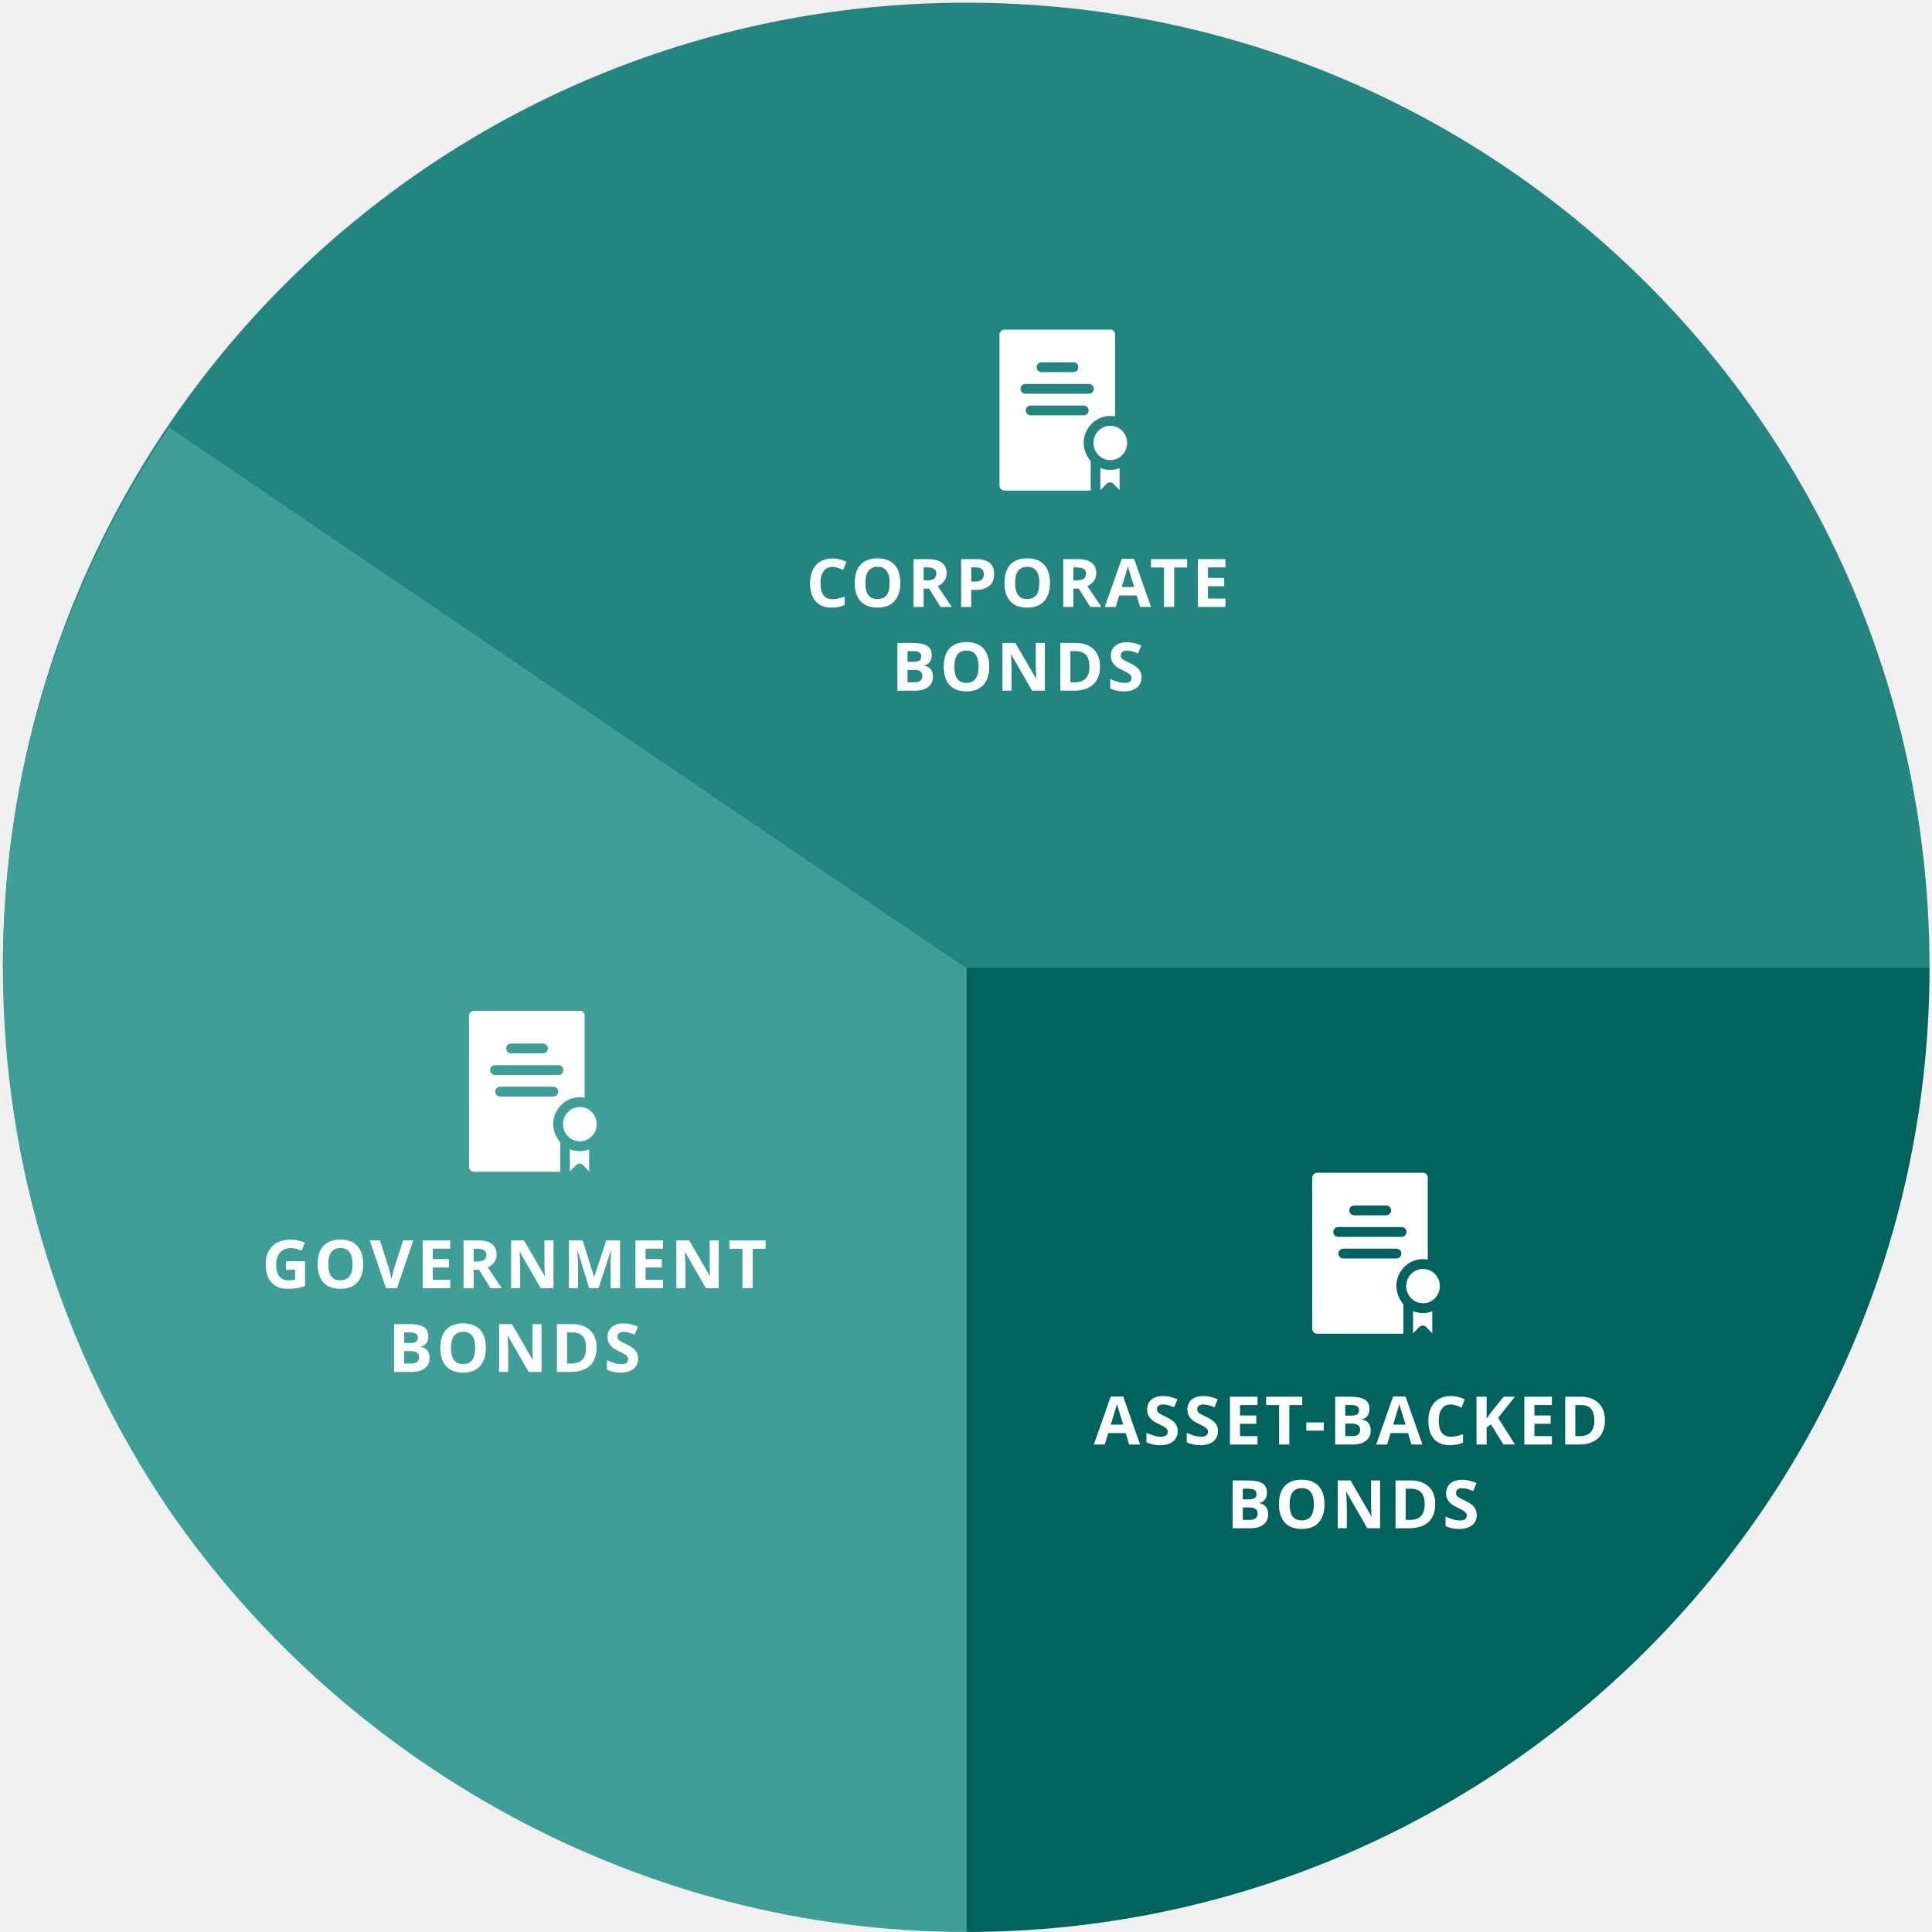
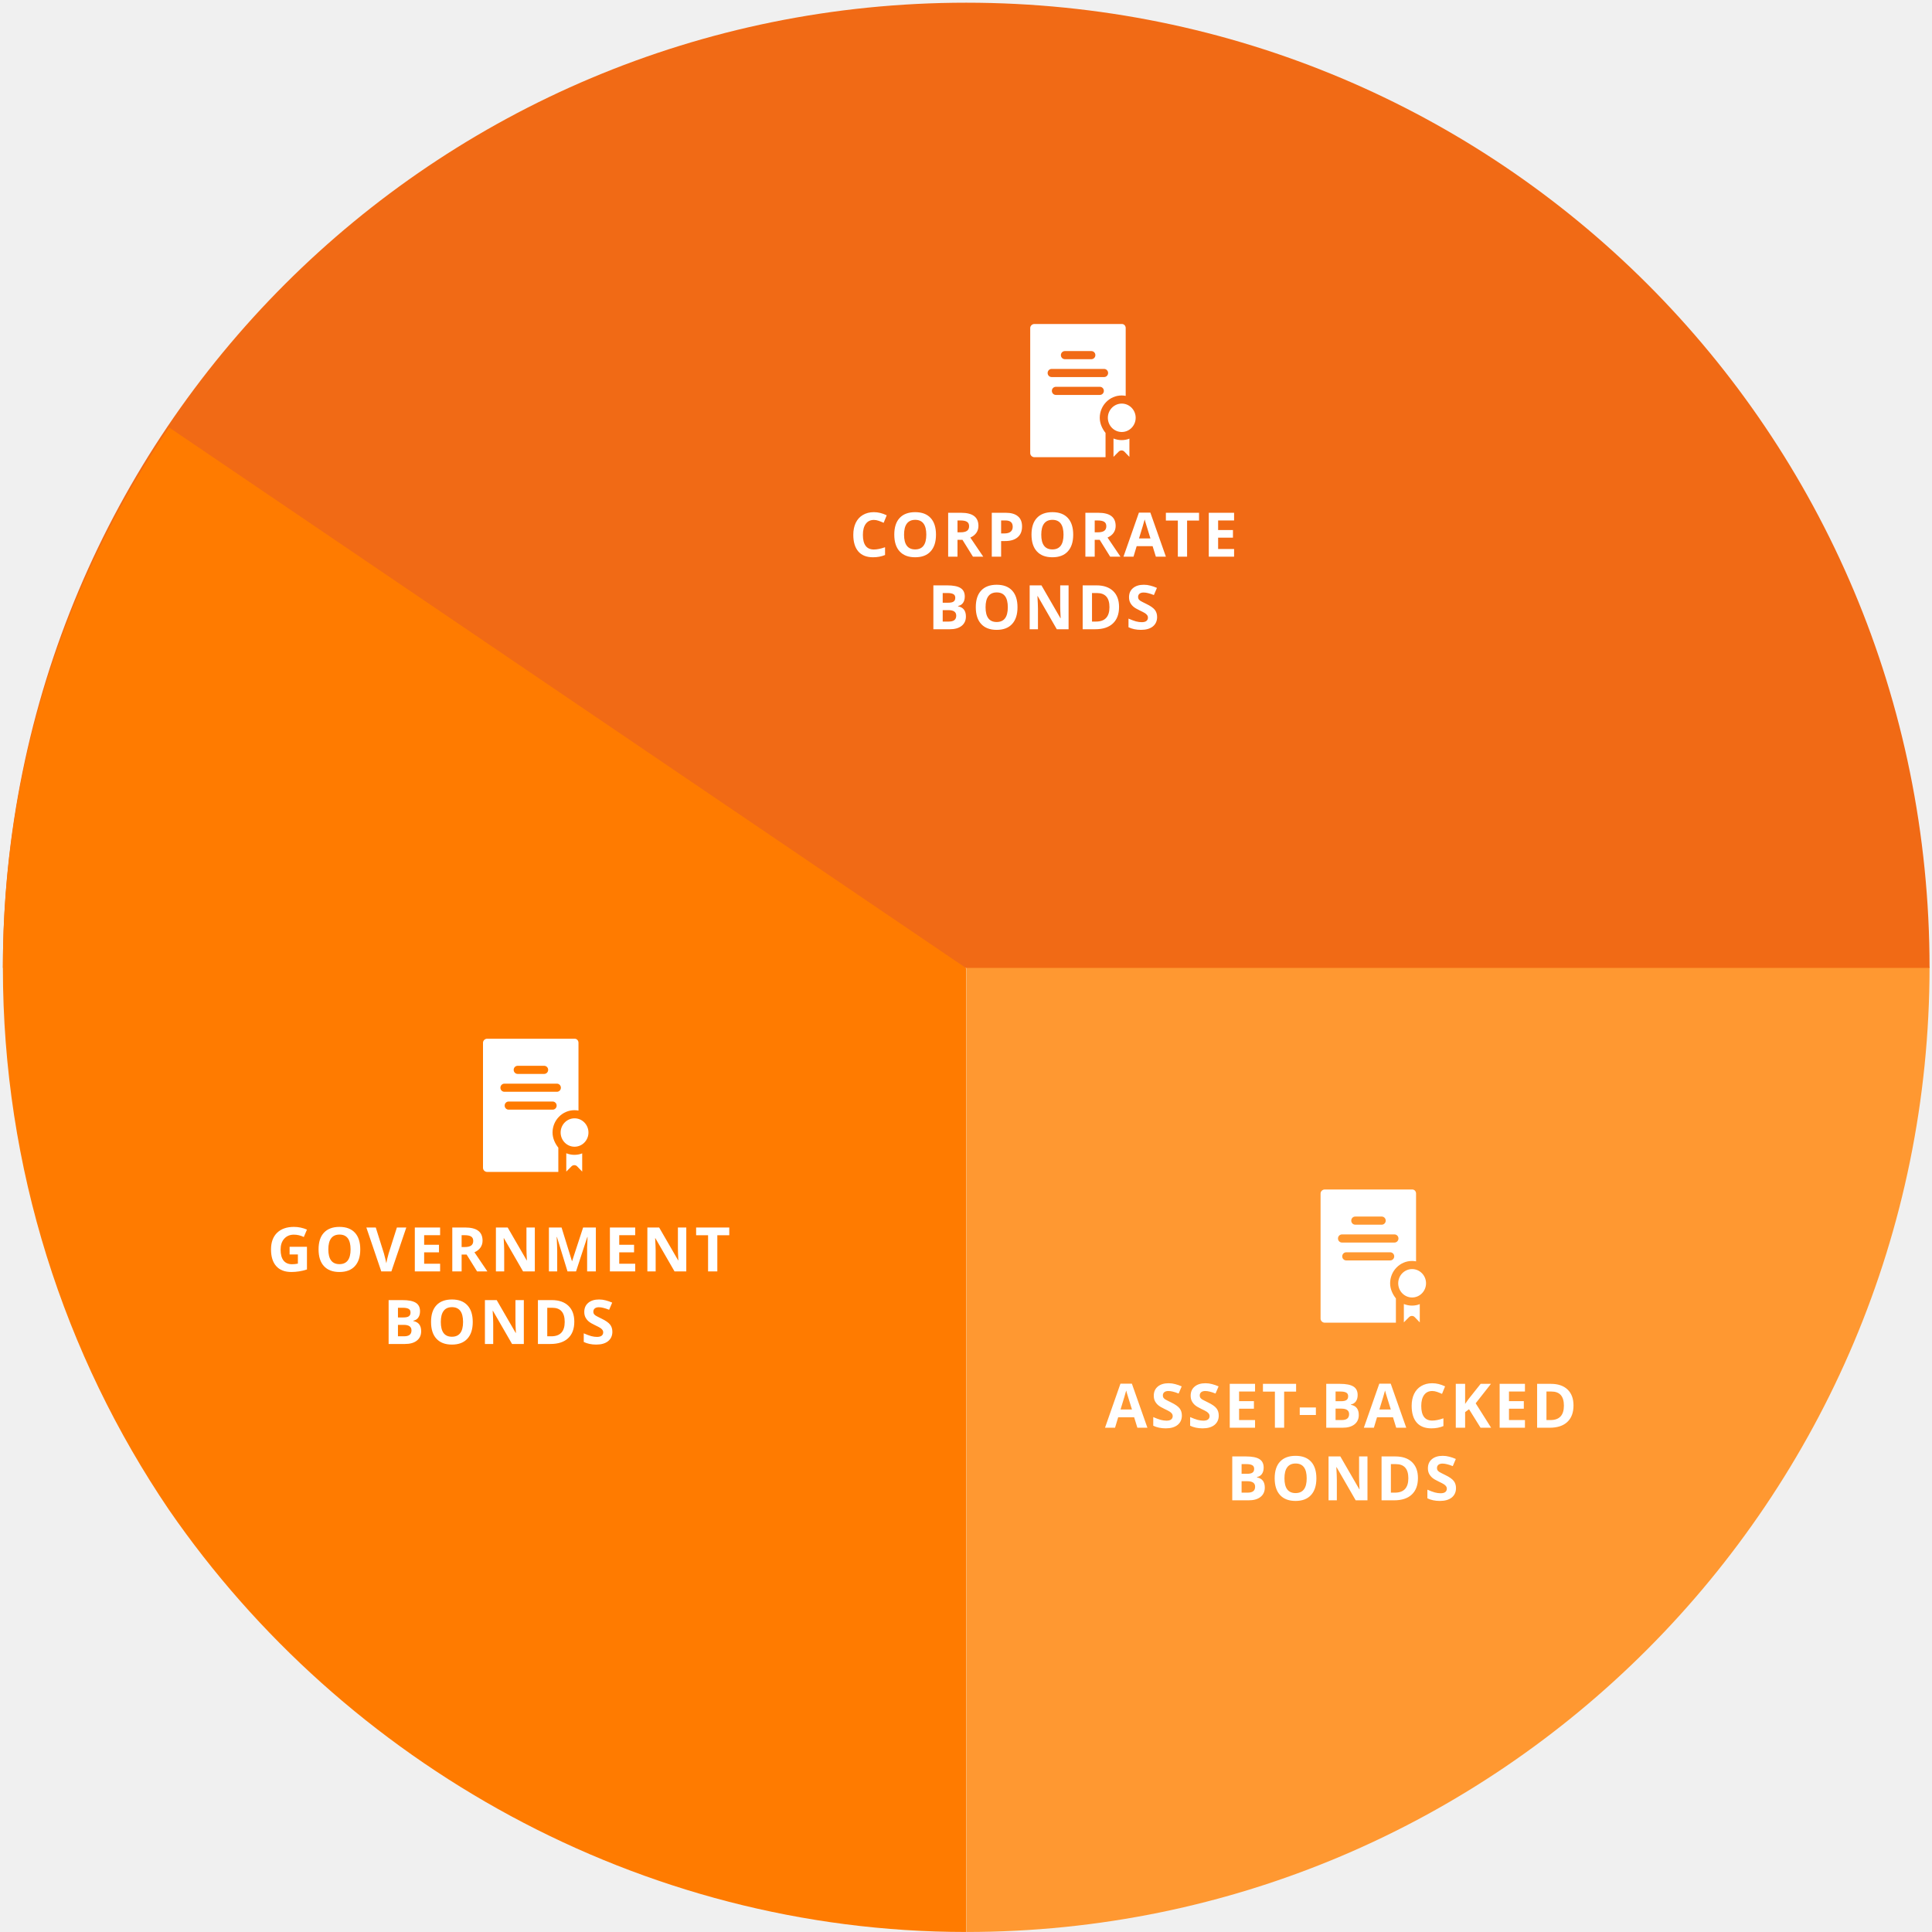
<svg xmlns="http://www.w3.org/2000/svg" width="346px" height="346px" viewBox="0 0 346 346" version="1.1">
  <defs />
  <g id="Page-1" stroke="none" stroke-width="1" fill="none" fill-rule="evenodd">
-     <g id="11-Managed-Funds_Fixed" transform="translate(-340, -264)">
-       <g id="Group" transform="translate(340, 264)">
-         <g id="Imported-Layers-Copy" transform="translate(173, 173) rotate(-90) translate(-173, -173) ">
-           <path d="M172.865,345.561 L172.865,173.039 L0.005,173.039 C0.005,268.32 77.397,345.561 172.865,345.561 Z" id="Fill-1" fill="#00635D" />
-           <path d="M172.658,0.517 L172.658,345.561 C268.76,345.561 345.517,268.32 345.517,173.039 C345.517,77.758 268.76,0.517 172.658,0.517" id="Fill-2" fill="#22857F" />
-           <path d="M269.456,30.277 C241.783,11.497 208.493,0.517 172.658,0.517 C136.824,0.517 103.258,11.497 75.585,30.277 C30.181,61.564 0.007,114.62 0.007,173 L172.632,173 L269.456,30.277 Z" id="Fill-3" fill="#3F9E98" />
+     <g id="Group-Copy">
+       <g>
+         <path d="M345.73,345.826 L345.73,173.304 L172.87,173.304 C172.87,268.585 250.262,345.826 345.73,345.826 Z" id="Fill-1" fill="#FF9831" transform="translate(259.3001, 259.565) rotate(-90) translate(-259.3001, -259.565) " />
+         <path d="M86.61,-85.61 L86.61,259.435 C182.712,259.435 259.468,182.194 259.468,86.912 C259.468,-8.369 182.712,-85.61 86.61,-85.61" id="Fill-2" fill="#F16A15" transform="translate(173.039, 86.91245) rotate(-90) translate(-173.039, -86.91245) " />
+         <path d="M221.503,154.767 C193.83,135.987 160.54,125.008 124.705,125.008 C88.87,125.008 55.304,135.987 27.632,154.767 C-17.772,186.055 -47.947,239.111 -47.947,297.491 L124.679,297.491 L221.503,154.767 Z" id="Fill-3" fill="#FF7B00" transform="translate(86.77791, 211.2687) rotate(-90) translate(-86.77791, -211.2687) " />
+         <text id="ASSET-BACKED-BONDS" font-family="Open Sans" font-size="11" font-weight="bold" line-spacing="13" letter-spacing="0.55" fill="#FFFFFF">
+           <tspan x="197.896" y="255.692">ASSET-BACKED </tspan>
+           <tspan x="219.698" y="268.692">BONDS</tspan>
+         </text>
+         <text id="GOVERNMENT" font-family="Open Sans" font-size="11" font-weight="bold" line-spacing="13" letter-spacing="0.55" fill="#FFFFFF">
+           <tspan x="47.896" y="227.692">GOVERNMENT</tspan>
+           <tspan x="68.612" y="240.692">BONDS</tspan>
+         </text>
+         <text id="CORPORATE" font-family="Open Sans" font-size="11" font-weight="bold" line-spacing="13" letter-spacing="0.55" fill="#FFFFFF">
+           <tspan x="152.174" y="99.692">CORPORATE</tspan>
+           <tspan x="166.17" y="112.692">BONDS</tspan>
+         </text>
+         <g id="file249-copy-2" transform="translate(184.5, 58)" fill="#FFFFFF">
+           <path d="M17.765,20.554 L17.765,23.821 L16.859,22.881 C16.72,22.739 16.546,22.668 16.364,22.668 C16.182,22.668 15.987,22.739 15.848,22.881 L14.915,23.821 L14.915,20.535 C15.39,20.718 15.852,20.819 16.364,20.819 C16.857,20.819 17.385,20.724 17.765,20.554 L17.765,20.554 Z M13.904,16.822 C13.904,18.224 15.022,19.365 16.395,19.365 C17.769,19.365 18.887,18.224 18.887,16.822 C18.887,15.42 17.769,14.279 16.395,14.279 C15.022,14.279 13.904,15.42 13.904,16.822 L13.904,16.822 Z M13.49,19.534 L13.49,23.879 L0.744,23.879 C0.351,23.879 0,23.553 0,23.152 L0,0.752 C0,0.35 0.351,0.024 0.744,0.024 L16.419,0.024 C16.812,0.024 17.1,0.35 17.1,0.752 L17.1,12.896 C16.91,12.85 16.632,12.824 16.38,12.824 C14.22,12.824 12.455,14.618 12.455,16.822 C12.455,17.868 12.92,18.821 13.49,19.534 L13.49,19.534 Z M5.494,5.6 C5.494,6.001 5.813,6.327 6.207,6.327 L10.957,6.327 C11.35,6.327 11.669,6.001 11.669,5.6 C11.669,5.198 11.35,4.873 10.957,4.873 L6.207,4.873 C5.813,4.873 5.494,5.198 5.494,5.6 L5.494,5.6 Z M3.832,9.527 L13.236,9.527 C13.63,9.527 13.949,9.202 13.949,8.8 C13.949,8.398 13.63,8.072 13.236,8.072 L3.832,8.072 C3.438,8.072 3.119,8.398 3.119,8.8 C3.119,9.202 3.438,9.527 3.832,9.527 L3.832,9.527 Z M12.477,12.727 C12.87,12.727 13.189,12.402 13.189,12 C13.189,11.598 12.87,11.273 12.477,11.273 L4.592,11.273 C4.198,11.273 3.879,11.598 3.879,12 C3.879,12.402 4.198,12.727 4.592,12.727 L12.477,12.727 Z" id="Fill-1" />
        </g>
-         <text id="ASSET-BACKED-BONDS" font-family="Open Sans" font-size="12" font-weight="bold" line-spacing="15" letter-spacing="0.6" fill="#FFFFFF">
-           <tspan x="195.896" y="258.692">ASSET-BACKED </tspan>
-           <tspan x="219.68" y="273.692">BONDS</tspan>
-         </text>
-         <text id="GOVERNMENT" font-family="Open Sans" font-size="12" font-weight="bold" line-spacing="15" letter-spacing="0.6" fill="#FFFFFF">
-           <tspan x="46.896" y="230.692">GOVERNMENT</tspan>
-           <tspan x="69.495" y="245.692">BONDS</tspan>
-         </text>
-         <text id="CORPORATE" font-family="Open Sans" font-size="12" font-weight="bold" line-spacing="15" letter-spacing="0.6" fill="#FFFFFF">
-           <tspan x="144.371" y="108.692">CORPORATE</tspan>
-           <tspan x="159.64" y="123.692">BONDS</tspan>
-         </text>
-         <g id="file249-copy" transform="translate(84, 181)" fill="#FFFFFF">
-           <path d="M21.505,24.836 L21.505,28.784 L20.409,27.648 C20.24,27.476 20.03,27.391 19.809,27.391 C19.588,27.391 19.353,27.476 19.184,27.648 L18.055,28.784 L18.055,24.813 C18.63,25.034 19.189,25.157 19.809,25.157 C20.406,25.157 21.045,25.042 21.505,24.836 L21.505,24.836 Z M16.831,20.327 C16.831,22.021 18.184,23.399 19.847,23.399 C21.51,23.399 22.863,22.021 22.863,20.327 C22.863,18.632 21.51,17.254 19.847,17.254 C18.184,17.254 16.831,18.632 16.831,20.327 L16.831,20.327 Z M16.33,23.604 L16.33,28.854 L0.901,28.854 C0.424,28.854 0,28.46 0,27.975 L0,0.908 C0,0.423 0.424,0.029 0.901,0.029 L19.876,0.029 C20.352,0.029 20.7,0.423 20.7,0.908 L20.7,15.583 C20.47,15.527 20.133,15.496 19.828,15.496 C17.213,15.496 15.078,17.663 15.078,20.327 C15.078,21.59 15.64,22.742 16.33,23.604 L16.33,23.604 Z M6.651,6.767 C6.651,7.252 7.037,7.645 7.513,7.645 L13.263,7.645 C13.74,7.645 14.126,7.252 14.126,6.767 C14.126,6.281 13.74,5.888 13.263,5.888 L7.513,5.888 C7.037,5.888 6.651,6.281 6.651,6.767 L6.651,6.767 Z M4.638,11.512 L16.023,11.512 C16.5,11.512 16.886,11.119 16.886,10.633 C16.886,10.148 16.5,9.754 16.023,9.754 L4.638,9.754 C4.162,9.754 3.776,10.148 3.776,10.633 C3.776,11.119 4.162,11.512 4.638,11.512 L4.638,11.512 Z M15.103,15.379 C15.579,15.379 15.966,14.985 15.966,14.5 C15.966,14.014 15.579,13.621 15.103,13.621 L5.559,13.621 C5.082,13.621 4.696,14.014 4.696,14.5 C4.696,14.985 5.082,15.379 5.559,15.379 L15.103,15.379 Z" id="Fill-1" />
+         <g id="file249-copy-3" transform="translate(86.5, 186)" fill="#FFFFFF">
+           <path d="M17.765,20.554 L17.765,23.821 L16.859,22.881 C16.72,22.739 16.546,22.668 16.364,22.668 C16.182,22.668 15.987,22.739 15.848,22.881 L14.915,23.821 L14.915,20.535 C15.39,20.718 15.852,20.819 16.364,20.819 C16.857,20.819 17.385,20.724 17.765,20.554 L17.765,20.554 Z M13.904,16.822 C13.904,18.224 15.022,19.365 16.395,19.365 C17.769,19.365 18.887,18.224 18.887,16.822 C18.887,15.42 17.769,14.279 16.395,14.279 C15.022,14.279 13.904,15.42 13.904,16.822 L13.904,16.822 Z M13.49,19.534 L13.49,23.879 L0.744,23.879 C0.351,23.879 0,23.553 0,23.152 L0,0.752 C0,0.35 0.351,0.024 0.744,0.024 L16.419,0.024 C16.812,0.024 17.1,0.35 17.1,0.752 L17.1,12.896 C16.91,12.85 16.632,12.824 16.38,12.824 C14.22,12.824 12.455,14.618 12.455,16.822 C12.455,17.868 12.92,18.821 13.49,19.534 L13.49,19.534 Z M5.494,5.6 C5.494,6.001 5.813,6.327 6.207,6.327 L10.957,6.327 C11.35,6.327 11.669,6.001 11.669,5.6 C11.669,5.198 11.35,4.873 10.957,4.873 L6.207,4.873 C5.813,4.873 5.494,5.198 5.494,5.6 L5.494,5.6 Z M3.832,9.527 L13.236,9.527 C13.63,9.527 13.949,9.202 13.949,8.8 C13.949,8.398 13.63,8.072 13.236,8.072 L3.832,8.072 C3.438,8.072 3.119,8.398 3.119,8.8 C3.119,9.202 3.438,9.527 3.832,9.527 L3.832,9.527 Z M12.477,12.727 C12.87,12.727 13.189,12.402 13.189,12 C13.189,11.598 12.87,11.273 12.477,11.273 L4.592,11.273 C4.198,11.273 3.879,11.598 3.879,12 C3.879,12.402 4.198,12.727 4.592,12.727 L12.477,12.727 Z" id="Fill-1" />
        </g>
-         <g id="file249-copy-2" transform="translate(179, 59)" fill="#FFFFFF">
-           <path d="M21.505,24.836 L21.505,28.784 L20.409,27.648 C20.24,27.476 20.03,27.391 19.809,27.391 C19.588,27.391 19.353,27.476 19.184,27.648 L18.055,28.784 L18.055,24.813 C18.63,25.034 19.189,25.157 19.809,25.157 C20.406,25.157 21.045,25.042 21.505,24.836 L21.505,24.836 Z M16.831,20.327 C16.831,22.021 18.184,23.399 19.847,23.399 C21.51,23.399 22.863,22.021 22.863,20.327 C22.863,18.632 21.51,17.254 19.847,17.254 C18.184,17.254 16.831,18.632 16.831,20.327 L16.831,20.327 Z M16.33,23.604 L16.33,28.854 L0.901,28.854 C0.424,28.854 0,28.46 0,27.975 L0,0.908 C0,0.423 0.424,0.029 0.901,0.029 L19.876,0.029 C20.352,0.029 20.7,0.423 20.7,0.908 L20.7,15.583 C20.47,15.527 20.133,15.496 19.828,15.496 C17.213,15.496 15.078,17.663 15.078,20.327 C15.078,21.59 15.64,22.742 16.33,23.604 L16.33,23.604 Z M6.651,6.767 C6.651,7.252 7.037,7.645 7.513,7.645 L13.263,7.645 C13.74,7.645 14.126,7.252 14.126,6.767 C14.126,6.281 13.74,5.888 13.263,5.888 L7.513,5.888 C7.037,5.888 6.651,6.281 6.651,6.767 L6.651,6.767 Z M4.638,11.512 L16.023,11.512 C16.5,11.512 16.886,11.119 16.886,10.633 C16.886,10.148 16.5,9.754 16.023,9.754 L4.638,9.754 C4.162,9.754 3.776,10.148 3.776,10.633 C3.776,11.119 4.162,11.512 4.638,11.512 L4.638,11.512 Z M15.103,15.379 C15.579,15.379 15.966,14.985 15.966,14.5 C15.966,14.014 15.579,13.621 15.103,13.621 L5.559,13.621 C5.082,13.621 4.696,14.014 4.696,14.5 C4.696,14.985 5.082,15.379 5.559,15.379 L15.103,15.379 Z" id="Fill-1" />
-         </g>
-         <g id="file249-copy-3" transform="translate(235, 210)" fill="#FFFFFF">
-           <path d="M21.505,24.836 L21.505,28.784 L20.409,27.648 C20.24,27.476 20.03,27.391 19.809,27.391 C19.588,27.391 19.353,27.476 19.184,27.648 L18.055,28.784 L18.055,24.813 C18.63,25.034 19.189,25.157 19.809,25.157 C20.406,25.157 21.045,25.042 21.505,24.836 L21.505,24.836 Z M16.831,20.327 C16.831,22.021 18.184,23.399 19.847,23.399 C21.51,23.399 22.863,22.021 22.863,20.327 C22.863,18.632 21.51,17.254 19.847,17.254 C18.184,17.254 16.831,18.632 16.831,20.327 L16.831,20.327 Z M16.33,23.604 L16.33,28.854 L0.901,28.854 C0.424,28.854 0,28.46 0,27.975 L0,0.908 C0,0.423 0.424,0.029 0.901,0.029 L19.876,0.029 C20.352,0.029 20.7,0.423 20.7,0.908 L20.7,15.583 C20.47,15.527 20.133,15.496 19.828,15.496 C17.213,15.496 15.078,17.663 15.078,20.327 C15.078,21.59 15.64,22.742 16.33,23.604 L16.33,23.604 Z M6.651,6.767 C6.651,7.252 7.037,7.645 7.513,7.645 L13.263,7.645 C13.74,7.645 14.126,7.252 14.126,6.767 C14.126,6.281 13.74,5.888 13.263,5.888 L7.513,5.888 C7.037,5.888 6.651,6.281 6.651,6.767 L6.651,6.767 Z M4.638,11.512 L16.023,11.512 C16.5,11.512 16.886,11.119 16.886,10.633 C16.886,10.148 16.5,9.754 16.023,9.754 L4.638,9.754 C4.162,9.754 3.776,10.148 3.776,10.633 C3.776,11.119 4.162,11.512 4.638,11.512 L4.638,11.512 Z M15.103,15.379 C15.579,15.379 15.966,14.985 15.966,14.5 C15.966,14.014 15.579,13.621 15.103,13.621 L5.559,13.621 C5.082,13.621 4.696,14.014 4.696,14.5 C4.696,14.985 5.082,15.379 5.559,15.379 L15.103,15.379 Z" id="Fill-1" />
+         <g id="file249-copy-4" transform="translate(236.5, 213)" fill="#FFFFFF">
+           <path d="M17.765,20.554 L17.765,23.821 L16.859,22.881 C16.72,22.739 16.546,22.668 16.364,22.668 C16.182,22.668 15.987,22.739 15.848,22.881 L14.915,23.821 L14.915,20.535 C15.39,20.718 15.852,20.819 16.364,20.819 C16.857,20.819 17.385,20.724 17.765,20.554 L17.765,20.554 Z M13.904,16.822 C13.904,18.224 15.022,19.365 16.395,19.365 C17.769,19.365 18.887,18.224 18.887,16.822 C18.887,15.42 17.769,14.279 16.395,14.279 C15.022,14.279 13.904,15.42 13.904,16.822 L13.904,16.822 Z M13.49,19.534 L13.49,23.879 L0.744,23.879 C0.351,23.879 0,23.553 0,23.152 L0,0.752 C0,0.35 0.351,0.024 0.744,0.024 L16.419,0.024 C16.812,0.024 17.1,0.35 17.1,0.752 L17.1,12.896 C16.91,12.85 16.632,12.824 16.38,12.824 C14.22,12.824 12.455,14.618 12.455,16.822 C12.455,17.868 12.92,18.821 13.49,19.534 L13.49,19.534 Z M5.494,5.6 C5.494,6.001 5.813,6.327 6.207,6.327 L10.957,6.327 C11.35,6.327 11.669,6.001 11.669,5.6 C11.669,5.198 11.35,4.873 10.957,4.873 L6.207,4.873 C5.813,4.873 5.494,5.198 5.494,5.6 L5.494,5.6 Z M3.832,9.527 L13.236,9.527 C13.63,9.527 13.949,9.202 13.949,8.8 C13.949,8.398 13.63,8.072 13.236,8.072 L3.832,8.072 C3.438,8.072 3.119,8.398 3.119,8.8 C3.119,9.202 3.438,9.527 3.832,9.527 L3.832,9.527 Z M12.477,12.727 C12.87,12.727 13.189,12.402 13.189,12 C13.189,11.598 12.87,11.273 12.477,11.273 L4.592,11.273 C4.198,11.273 3.879,11.598 3.879,12 C3.879,12.402 4.198,12.727 4.592,12.727 L12.477,12.727 Z" id="Fill-1" />
        </g>
      </g>
    </g>
  </g>
</svg>
